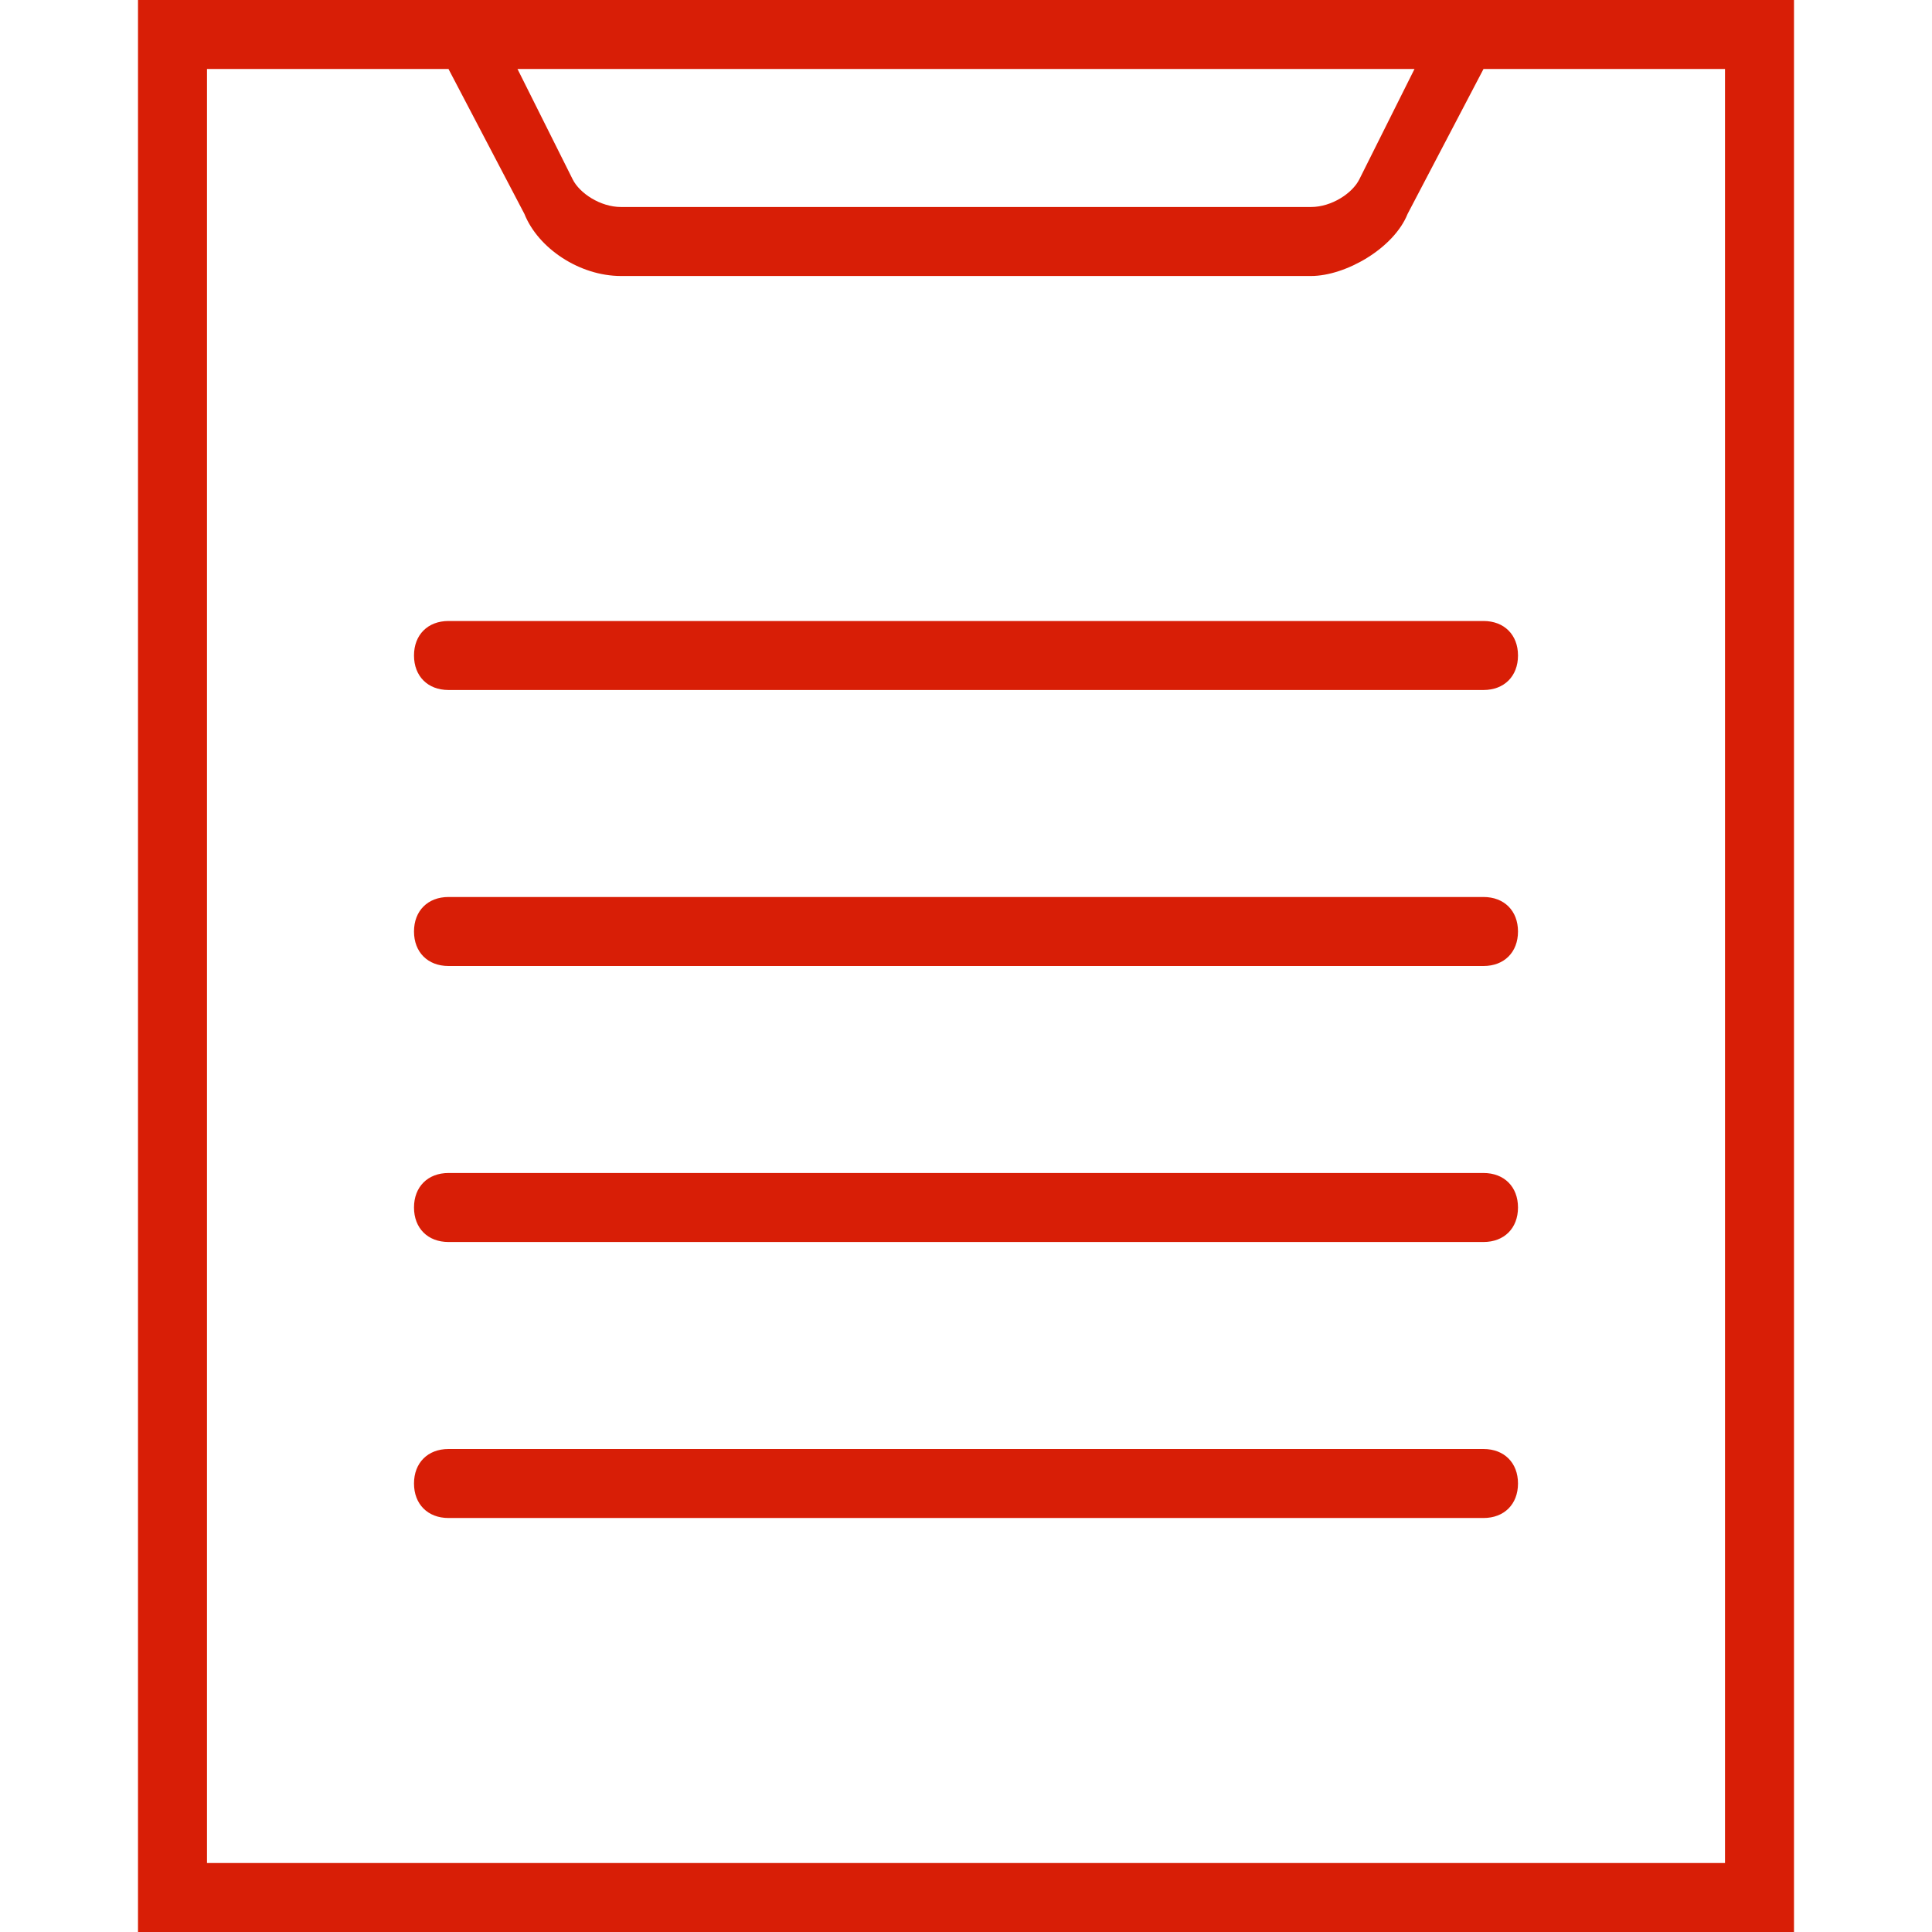
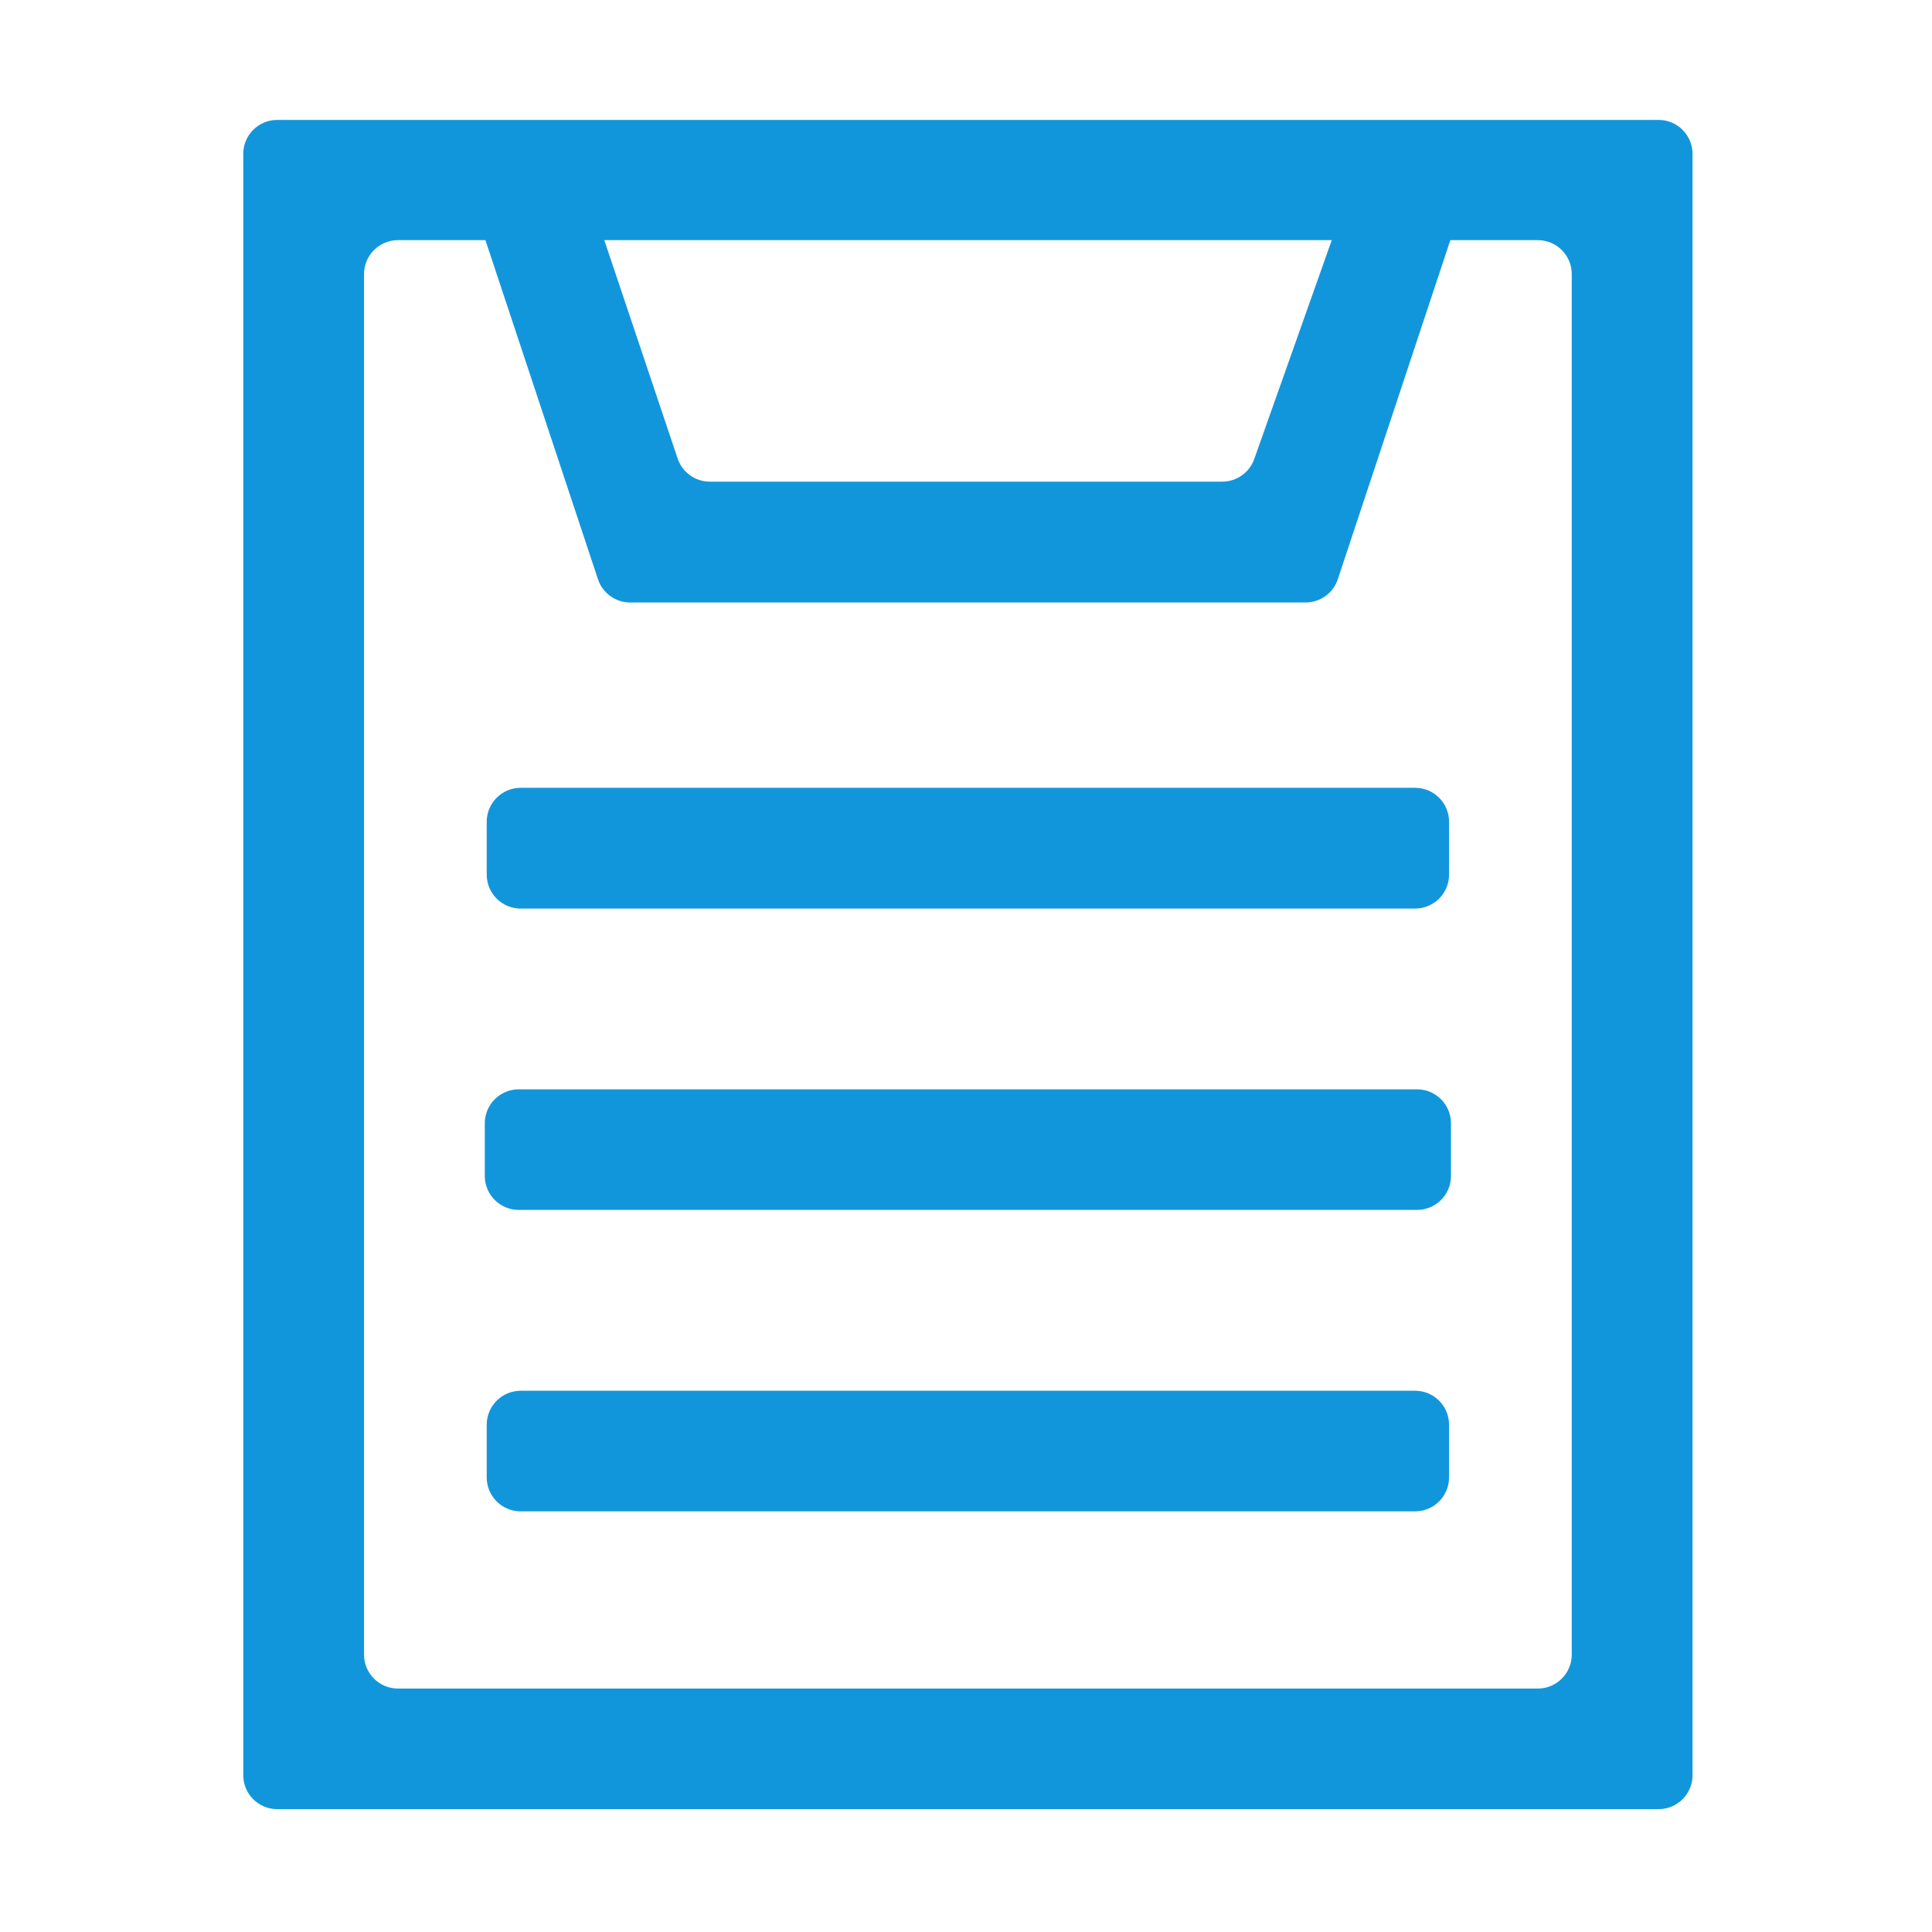
- <svg xmlns="http://www.w3.org/2000/svg" t="1559634436344" class="icon" style="" viewBox="0 0 1024 1024" version="1.1" p-id="12212" width="200" height="200">
+ <svg xmlns="http://www.w3.org/2000/svg" t="1561961340305" class="icon" viewBox="0 0 1024 1024" version="1.1" p-id="7591" width="200" height="200">
  <defs>
    <style type="text/css" />
  </defs>
-   <path d="M786.286 768h-548.571c-10.971 0-18.286 7.314-18.286 18.286s7.314 18.286 18.286 18.286h548.571c10.971 0 18.286-7.314 18.286-18.286s-7.314-18.286-18.286-18.286zM786.286 621.714h-548.571c-10.971 0-18.286 7.314-18.286 18.286s7.314 18.286 18.286 18.286h548.571c10.971 0 18.286-7.314 18.286-18.286s-7.314-18.286-18.286-18.286zM786.286 475.429h-548.571c-10.971 0-18.286 7.314-18.286 18.286s7.314 18.286 18.286 18.286h548.571c10.971 0 18.286-7.314 18.286-18.286s-7.314-18.286-18.286-18.286z" fill="#d81e06" p-id="12213" />
-   <path d="M73.143 0v1024h877.714V0H73.143z m676.571 36.571l-29.257 58.514c-3.657 7.314-14.629 14.629-25.6 14.629H329.143c-10.971 0-21.943-7.314-25.6-14.629L274.286 36.571h475.429zM914.286 987.429H109.714V36.571h128l40.229 76.8c7.314 18.286 29.257 32.914 51.2 32.914h365.714c18.286 0 43.886-14.629 51.2-32.914L786.286 36.571H914.286v950.857z" fill="#d81e06" p-id="12214" />
-   <path d="M219.429 347.429c0 10.971 7.314 18.286 18.286 18.286h548.571c10.971 0 18.286-7.314 18.286-18.286s-7.314-18.286-18.286-18.286h-548.571c-10.971 0-18.286 7.314-18.286 18.286z" fill="#d81e06" p-id="12215" />
+   <path d="M275.97 481.56h474.06c9.94 0 18-8.06 18-18v-28.01c0-9.94-8.06-18-18-18H275.97c-9.94 0-18 8.06-18 18v28.01c0 9.94 8.06 18 18 18zM751.05 577.36h-476.1c-9.94 0-18 8.06-18 18v27.92c0 9.94 8.06 18 18 18h476.1c9.94 0 18-8.06 18-18v-27.92c0-9.94-8.06-18-18-18zM750.03 737.13H275.97c-9.94 0-18 8.06-18 18v27.92c0 9.94 8.06 18 18 18h474.06c9.94 0 18-8.06 18-18v-27.92c0-9.94-8.06-18-18-18z" p-id="7592" fill="#1296db" />
+   <path d="M879.07 63.56H146.93c-9.94 0-18 8.06-18 18v859.33c0 9.94 8.06 18 18 18h732.15c9.94 0 18-8.06 18-18V81.56c-0.01-9.95-8.06-18-18.01-18z m-173.21 63.72L664.8 243.21a17.997 17.997 0 0 1-17 12.07H376.22c-7.77 0-14.66-4.98-17.09-12.36l-38.84-115.64h385.57z m127.2 749.69c0 9.94-8.06 18-18 18H210.94c-9.94 0-18-8.06-18-18V145.28c0-9.94 8.06-18 18-18h46.35l59.62 179.66a18.003 18.003 0 0 0 17.1 12.39h357.98c7.78 0 14.68-5 17.1-12.39l59.62-179.66h46.35c9.94 0 18 8.06 18 18v731.69z" p-id="7593" fill="#1296db" />
</svg>
